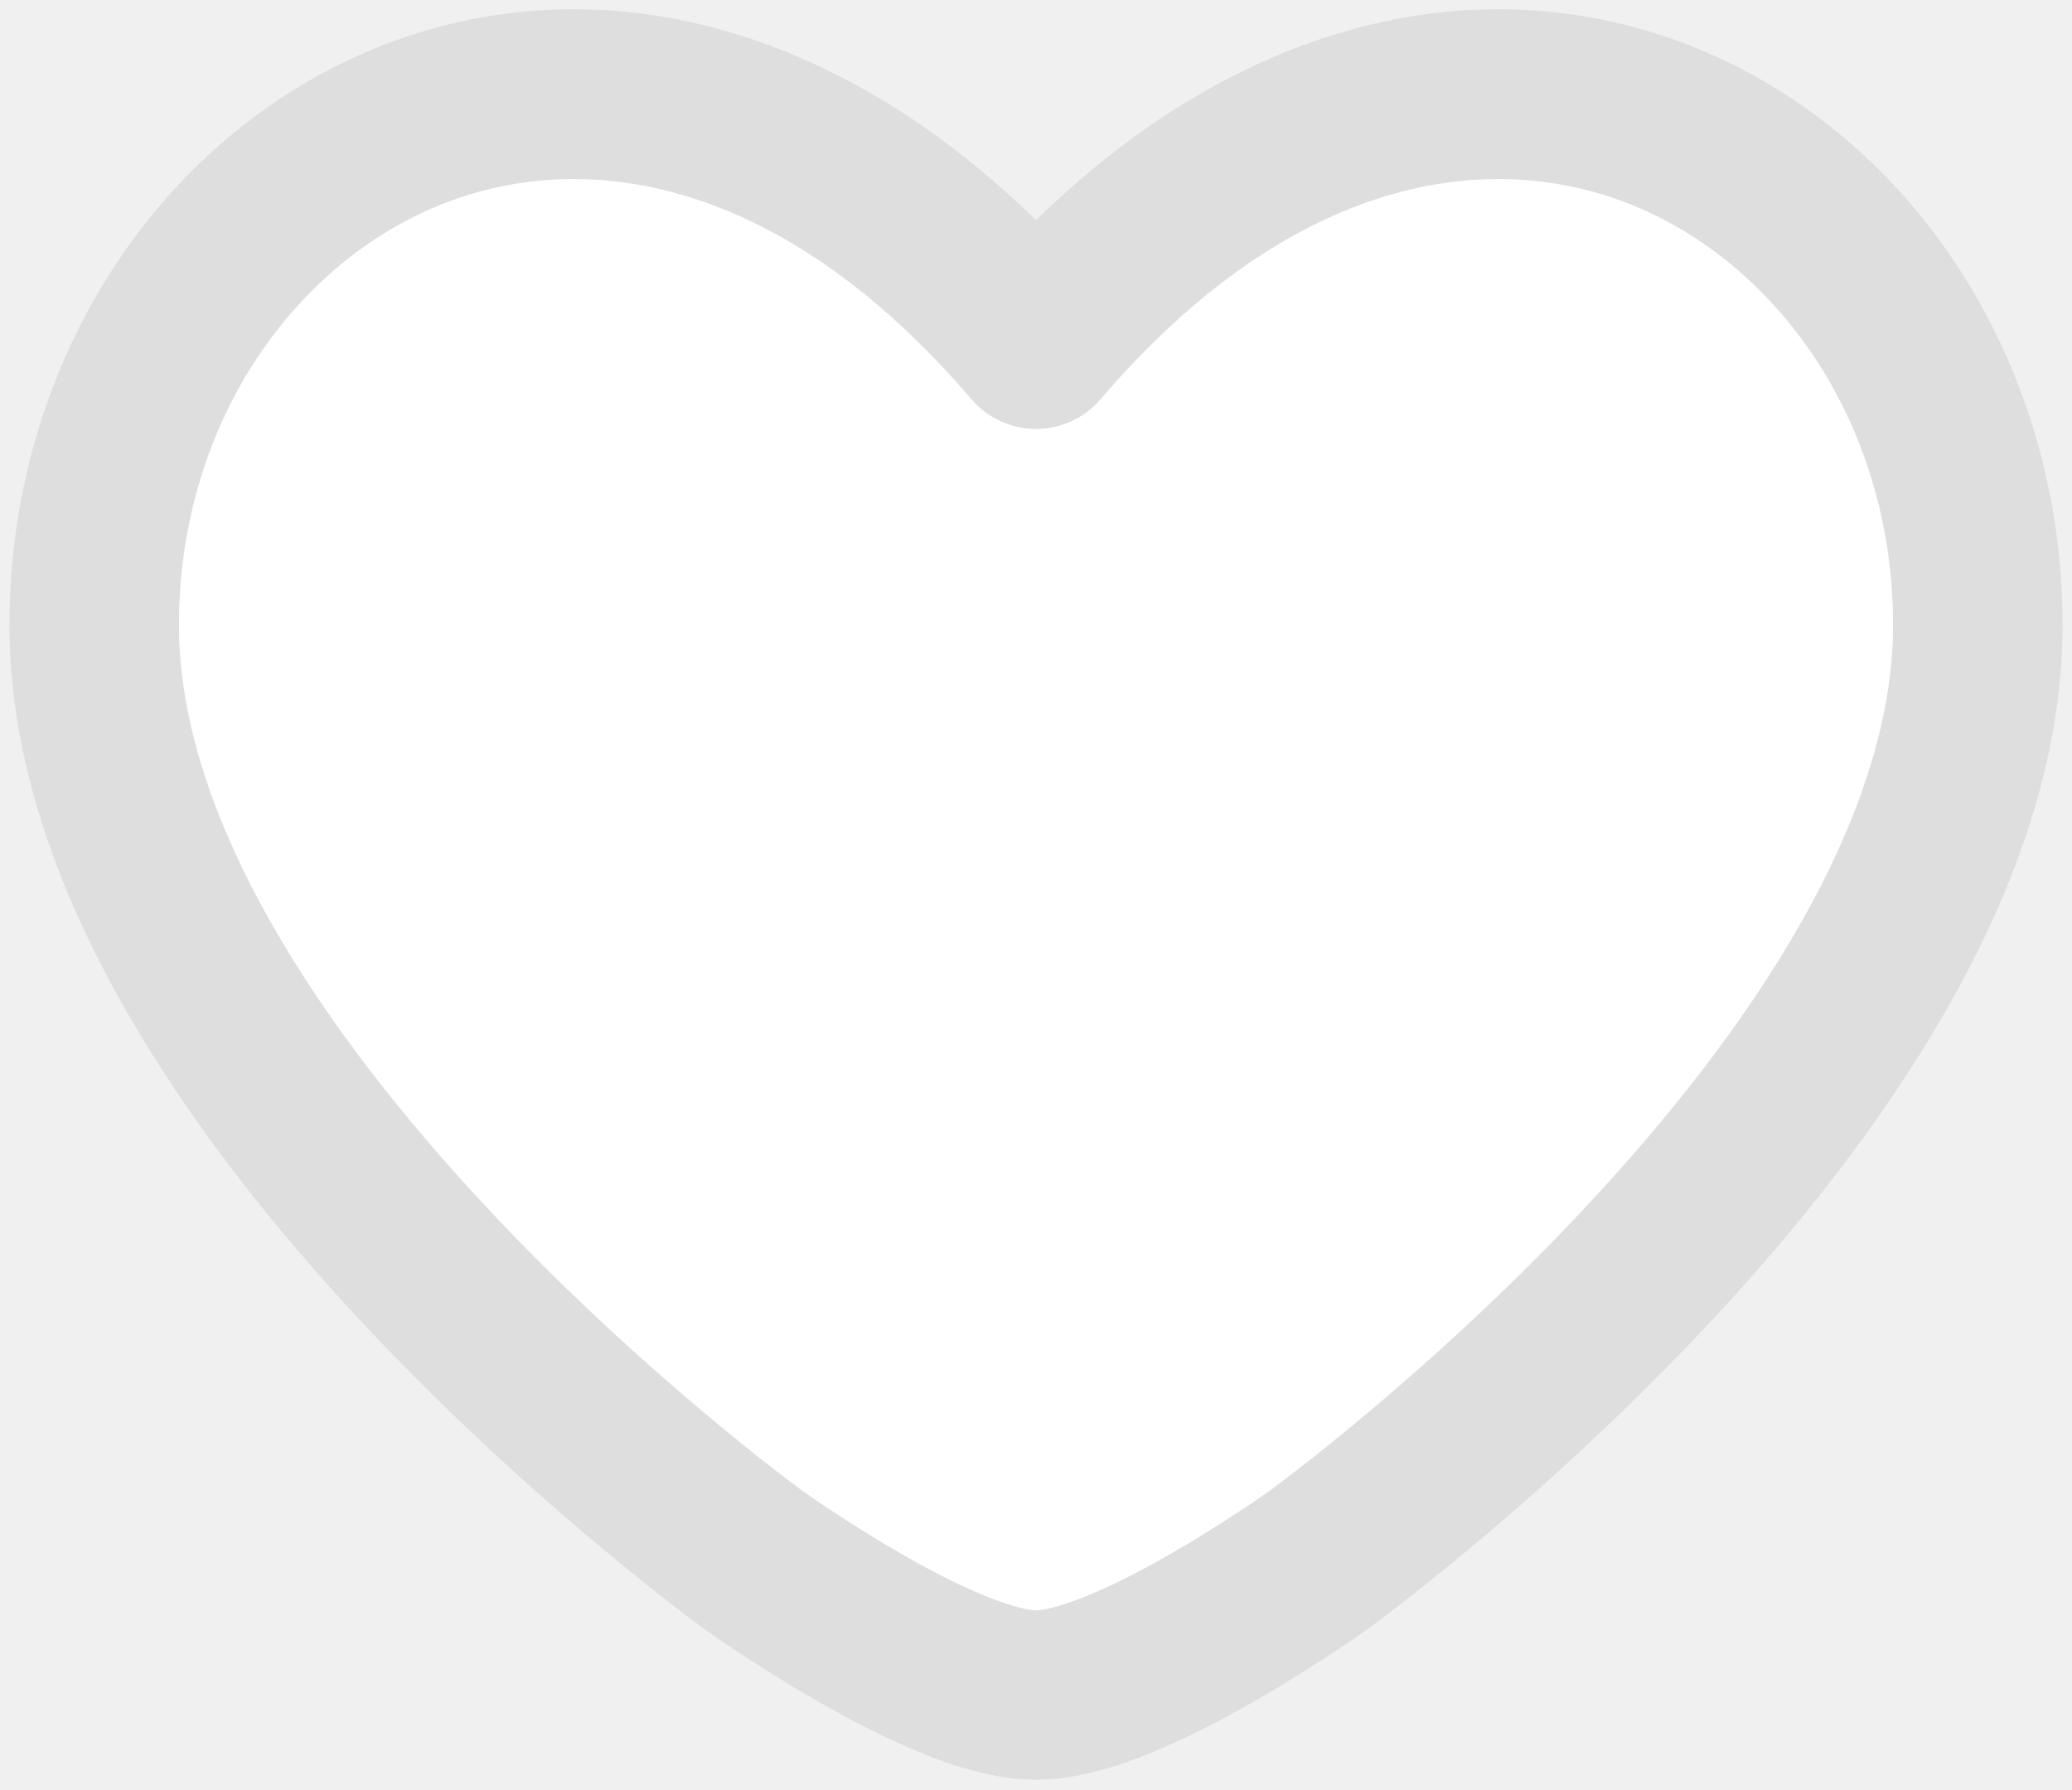
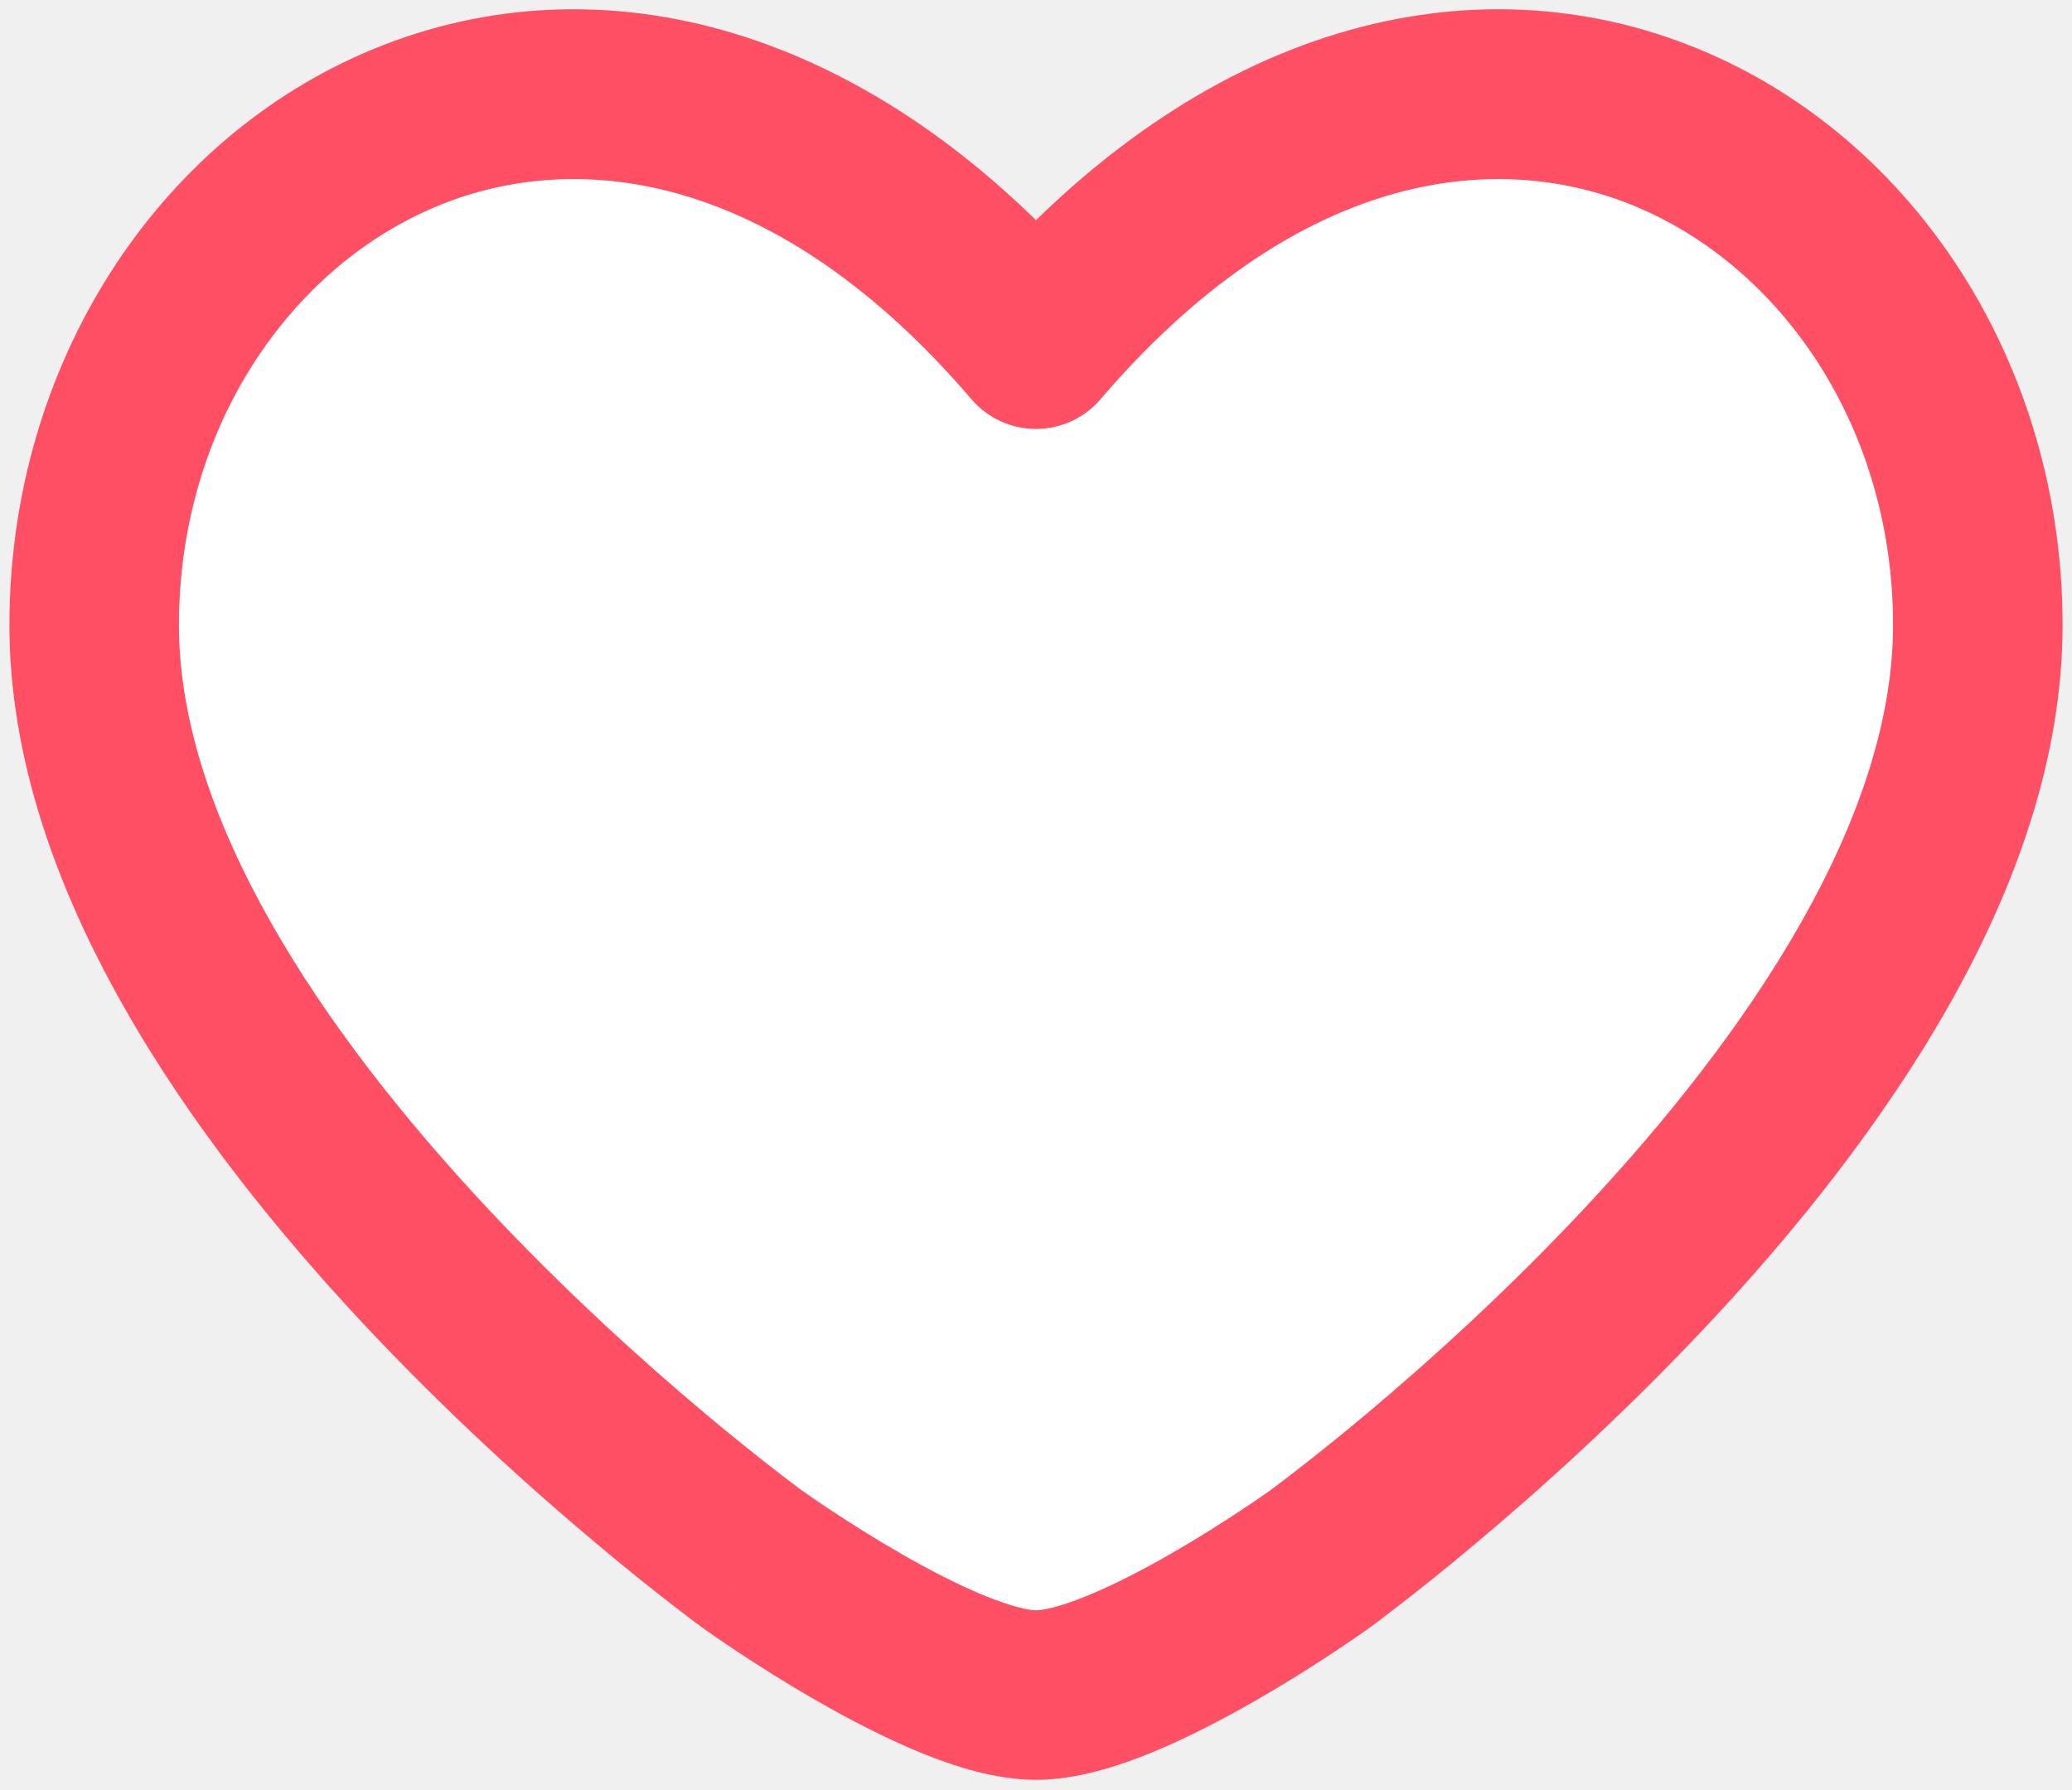
<svg xmlns="http://www.w3.org/2000/svg" width="22" height="19" viewBox="0 0 22 19" fill="none">
  <path d="M1 6.638C1 11.501 8 16.566 8 16.566C8 16.566 10 18 11 18C12 18 14 16.566 14 16.566C14 16.566 21 11.501 21 6.638C21 1.776 15.5 -1.604 11 3.655C6.5 -1.604 1 1.776 1 6.638Z" fill="white" />
-   <path d="M8 16.566L7.472 17.295L7.475 17.297L8 16.566ZM11 3.655L10.316 4.241C10.487 4.44 10.737 4.555 11 4.555C11.263 4.555 11.513 4.44 11.684 4.241L11 3.655ZM14 16.566L14.524 17.297L14.528 17.295L14 16.566ZM8 16.566C8.528 15.836 8.528 15.836 8.528 15.837C8.528 15.837 8.528 15.837 8.528 15.837C8.528 15.837 8.528 15.837 8.528 15.836C8.527 15.836 8.526 15.835 8.525 15.835C8.523 15.833 8.519 15.83 8.513 15.826C8.501 15.817 8.484 15.804 8.46 15.786C8.412 15.751 8.341 15.697 8.25 15.626C8.067 15.485 7.803 15.276 7.485 15.009C6.848 14.474 6.001 13.714 5.158 12.811C4.312 11.905 3.487 10.873 2.877 9.797C2.264 8.716 1.9 7.643 1.9 6.638H0.1C0.1 8.065 0.611 9.449 1.311 10.684C2.013 11.925 2.938 13.072 3.842 14.04C4.749 15.01 5.652 15.821 6.328 16.387C6.666 16.672 6.949 16.896 7.149 17.05C7.249 17.128 7.328 17.188 7.383 17.229C7.41 17.249 7.432 17.265 7.447 17.276C7.455 17.282 7.46 17.286 7.465 17.289C7.467 17.291 7.469 17.292 7.47 17.293C7.47 17.293 7.471 17.294 7.471 17.294C7.472 17.294 7.472 17.294 7.472 17.294C7.472 17.295 7.472 17.295 8 16.566ZM1.9 6.638C1.9 4.539 3.084 2.828 4.654 2.184C6.158 1.566 8.262 1.84 10.316 4.241L11.684 3.07C9.238 0.211 6.342 -0.455 3.971 0.518C1.666 1.465 0.1 3.875 0.1 6.638H1.9ZM8 16.566C7.475 17.297 7.476 17.297 7.476 17.297C7.476 17.297 7.476 17.297 7.476 17.297C7.476 17.297 7.476 17.297 7.477 17.298C7.477 17.298 7.478 17.298 7.478 17.299C7.48 17.3 7.482 17.301 7.484 17.303C7.489 17.306 7.495 17.311 7.504 17.317C7.521 17.329 7.545 17.346 7.576 17.367C7.637 17.409 7.724 17.469 7.831 17.54C8.045 17.682 8.343 17.872 8.677 18.063C9.008 18.253 9.39 18.453 9.768 18.609C10.125 18.755 10.57 18.9 11 18.9V17.1C10.93 17.1 10.75 17.066 10.451 16.943C10.173 16.829 9.867 16.671 9.573 16.502C9.282 16.335 9.017 16.166 8.825 16.039C8.729 15.976 8.652 15.923 8.6 15.887C8.574 15.869 8.554 15.855 8.542 15.846C8.535 15.842 8.53 15.838 8.528 15.836C8.526 15.835 8.525 15.835 8.525 15.834C8.524 15.834 8.524 15.834 8.524 15.834C8.524 15.834 8.524 15.834 8.524 15.834C8.524 15.834 8.524 15.834 8.524 15.834C8.524 15.834 8.525 15.834 8 16.566ZM14 16.566C14.528 17.295 14.528 17.295 14.528 17.294C14.528 17.294 14.528 17.294 14.529 17.294C14.529 17.294 14.53 17.293 14.53 17.293C14.531 17.292 14.533 17.291 14.535 17.289C14.54 17.286 14.546 17.282 14.553 17.276C14.568 17.265 14.59 17.249 14.617 17.229C14.672 17.188 14.751 17.128 14.851 17.05C15.051 16.896 15.334 16.672 15.672 16.387C16.348 15.821 17.251 15.01 18.158 14.04C19.062 13.072 19.986 11.925 20.689 10.684C21.389 9.449 21.9 8.065 21.9 6.638H20.1C20.1 7.643 19.736 8.716 19.123 9.797C18.514 10.873 17.688 11.905 16.842 12.811C15.999 13.714 15.152 14.474 14.515 15.009C14.197 15.276 13.933 15.485 13.75 15.626C13.659 15.697 13.588 15.751 13.54 15.786C13.516 15.804 13.499 15.817 13.487 15.826C13.482 15.83 13.477 15.833 13.475 15.835C13.474 15.835 13.473 15.836 13.472 15.836C13.472 15.837 13.472 15.837 13.472 15.837C13.472 15.837 13.472 15.837 13.472 15.837C13.472 15.836 13.472 15.836 14 16.566ZM21.9 6.638C21.9 3.875 20.334 1.465 18.029 0.518C15.658 -0.455 12.762 0.211 10.316 3.07L11.684 4.241C13.738 1.84 15.842 1.566 17.346 2.184C18.916 2.828 20.1 4.539 20.1 6.638H21.9ZM14 16.566C13.476 15.834 13.476 15.834 13.476 15.834C13.476 15.834 13.476 15.834 13.476 15.834C13.476 15.834 13.476 15.834 13.476 15.834C13.476 15.834 13.476 15.834 13.475 15.834C13.475 15.835 13.474 15.835 13.473 15.836C13.47 15.838 13.465 15.842 13.459 15.846C13.446 15.855 13.426 15.869 13.4 15.887C13.348 15.923 13.271 15.976 13.175 16.039C12.983 16.166 12.718 16.335 12.427 16.502C12.133 16.671 11.827 16.829 11.549 16.943C11.25 17.066 11.07 17.1 11 17.1V18.9C11.43 18.9 11.875 18.755 12.232 18.609C12.61 18.453 12.992 18.253 13.323 18.063C13.657 17.872 13.955 17.682 14.169 17.54C14.276 17.469 14.363 17.409 14.425 17.367C14.455 17.346 14.479 17.329 14.496 17.317C14.505 17.311 14.511 17.306 14.516 17.303C14.518 17.301 14.52 17.3 14.522 17.299C14.522 17.298 14.523 17.298 14.524 17.298C14.524 17.297 14.524 17.297 14.524 17.297C14.524 17.297 14.524 17.297 14.524 17.297C14.524 17.297 14.524 17.297 14 16.566Z" fill="#DEDEDE" />
+   <path d="M8 16.566L7.472 17.295L7.475 17.297L8 16.566ZM11 3.655L10.316 4.241C10.487 4.44 10.737 4.555 11 4.555C11.263 4.555 11.513 4.44 11.684 4.241L11 3.655ZM14 16.566L14.524 17.297L14.528 17.295L14 16.566ZM8 16.566C8.528 15.836 8.528 15.836 8.528 15.837C8.528 15.837 8.528 15.837 8.528 15.837C8.528 15.837 8.528 15.837 8.528 15.836C8.527 15.836 8.526 15.835 8.525 15.835C8.523 15.833 8.519 15.83 8.513 15.826C8.501 15.817 8.484 15.804 8.46 15.786C8.412 15.751 8.341 15.697 8.25 15.626C8.067 15.485 7.803 15.276 7.485 15.009C6.848 14.474 6.001 13.714 5.158 12.811C4.312 11.905 3.487 10.873 2.877 9.797C2.264 8.716 1.9 7.643 1.9 6.638H0.1C0.1 8.065 0.611 9.449 1.311 10.684C2.013 11.925 2.938 13.072 3.842 14.04C4.749 15.01 5.652 15.821 6.328 16.387C6.666 16.672 6.949 16.896 7.149 17.05C7.249 17.128 7.328 17.188 7.383 17.229C7.41 17.249 7.432 17.265 7.447 17.276C7.455 17.282 7.46 17.286 7.465 17.289C7.467 17.291 7.469 17.292 7.47 17.293C7.47 17.293 7.471 17.294 7.471 17.294C7.472 17.294 7.472 17.294 7.472 17.294C7.472 17.295 7.472 17.295 8 16.566ZM1.9 6.638C1.9 4.539 3.084 2.828 4.654 2.184C6.158 1.566 8.262 1.84 10.316 4.241L11.684 3.07C9.238 0.211 6.342 -0.455 3.971 0.518C1.666 1.465 0.1 3.875 0.1 6.638H1.9ZM8 16.566C7.475 17.297 7.476 17.297 7.476 17.297C7.476 17.297 7.476 17.297 7.476 17.297C7.476 17.297 7.476 17.297 7.477 17.298C7.477 17.298 7.478 17.298 7.478 17.299C7.48 17.3 7.482 17.301 7.484 17.303C7.489 17.306 7.495 17.311 7.504 17.317C7.521 17.329 7.545 17.346 7.576 17.367C7.637 17.409 7.724 17.469 7.831 17.54C8.045 17.682 8.343 17.872 8.677 18.063C9.008 18.253 9.39 18.453 9.768 18.609C10.125 18.755 10.57 18.9 11 18.9V17.1C10.93 17.1 10.75 17.066 10.451 16.943C10.173 16.829 9.867 16.671 9.573 16.502C9.282 16.335 9.017 16.166 8.825 16.039C8.729 15.976 8.652 15.923 8.6 15.887C8.574 15.869 8.554 15.855 8.542 15.846C8.535 15.842 8.53 15.838 8.528 15.836C8.526 15.835 8.525 15.835 8.525 15.834C8.524 15.834 8.524 15.834 8.524 15.834C8.524 15.834 8.524 15.834 8.524 15.834C8.524 15.834 8.524 15.834 8.524 15.834C8.524 15.834 8.525 15.834 8 16.566ZM14 16.566C14.528 17.295 14.528 17.295 14.528 17.294C14.528 17.294 14.528 17.294 14.529 17.294C14.529 17.294 14.53 17.293 14.53 17.293C14.531 17.292 14.533 17.291 14.535 17.289C14.54 17.286 14.546 17.282 14.553 17.276C14.568 17.265 14.59 17.249 14.617 17.229C14.672 17.188 14.751 17.128 14.851 17.05C15.051 16.896 15.334 16.672 15.672 16.387C16.348 15.821 17.251 15.01 18.158 14.04C19.062 13.072 19.986 11.925 20.689 10.684C21.389 9.449 21.9 8.065 21.9 6.638H20.1C20.1 7.643 19.736 8.716 19.123 9.797C18.514 10.873 17.688 11.905 16.842 12.811C15.999 13.714 15.152 14.474 14.515 15.009C14.197 15.276 13.933 15.485 13.75 15.626C13.659 15.697 13.588 15.751 13.54 15.786C13.516 15.804 13.499 15.817 13.487 15.826C13.482 15.83 13.477 15.833 13.475 15.835C13.474 15.835 13.473 15.836 13.472 15.836C13.472 15.837 13.472 15.837 13.472 15.837C13.472 15.837 13.472 15.837 13.472 15.837C13.472 15.836 13.472 15.836 14 16.566ZM21.9 6.638C21.9 3.875 20.334 1.465 18.029 0.518C15.658 -0.455 12.762 0.211 10.316 3.07L11.684 4.241C13.738 1.84 15.842 1.566 17.346 2.184C18.916 2.828 20.1 4.539 20.1 6.638H21.9ZM14 16.566C13.476 15.834 13.476 15.834 13.476 15.834C13.476 15.834 13.476 15.834 13.476 15.834C13.476 15.834 13.476 15.834 13.476 15.834C13.476 15.834 13.476 15.834 13.475 15.834C13.475 15.835 13.474 15.835 13.473 15.836C13.47 15.838 13.465 15.842 13.459 15.846C13.446 15.855 13.426 15.869 13.4 15.887C13.348 15.923 13.271 15.976 13.175 16.039C12.983 16.166 12.718 16.335 12.427 16.502C12.133 16.671 11.827 16.829 11.549 16.943C11.25 17.066 11.07 17.1 11 17.1V18.9C11.43 18.9 11.875 18.755 12.232 18.609C12.61 18.453 12.992 18.253 13.323 18.063C13.657 17.872 13.955 17.682 14.169 17.54C14.276 17.469 14.363 17.409 14.425 17.367C14.455 17.346 14.479 17.329 14.496 17.317C14.505 17.311 14.511 17.306 14.516 17.303C14.518 17.301 14.52 17.3 14.522 17.299C14.522 17.298 14.523 17.298 14.524 17.298C14.524 17.297 14.524 17.297 14.524 17.297C14.524 17.297 14.524 17.297 14.524 17.297C14.524 17.297 14.524 17.297 14 16.566Z" fill="#FF4F64" />
</svg>
